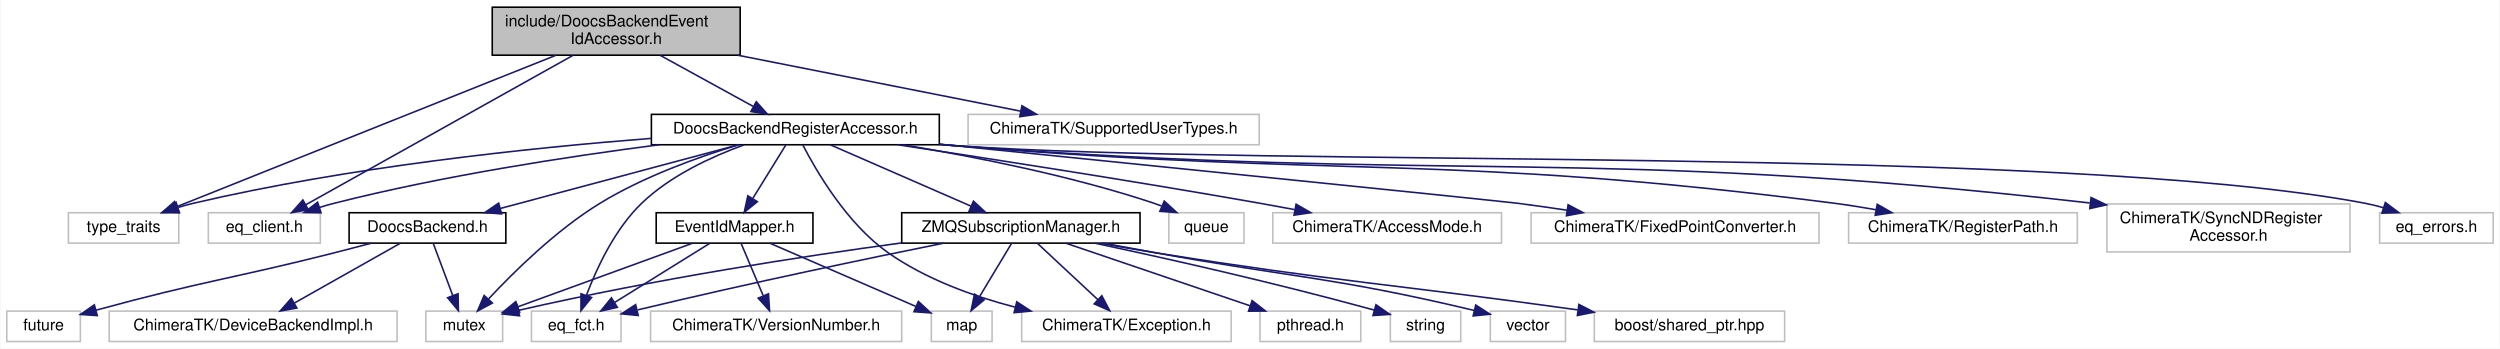
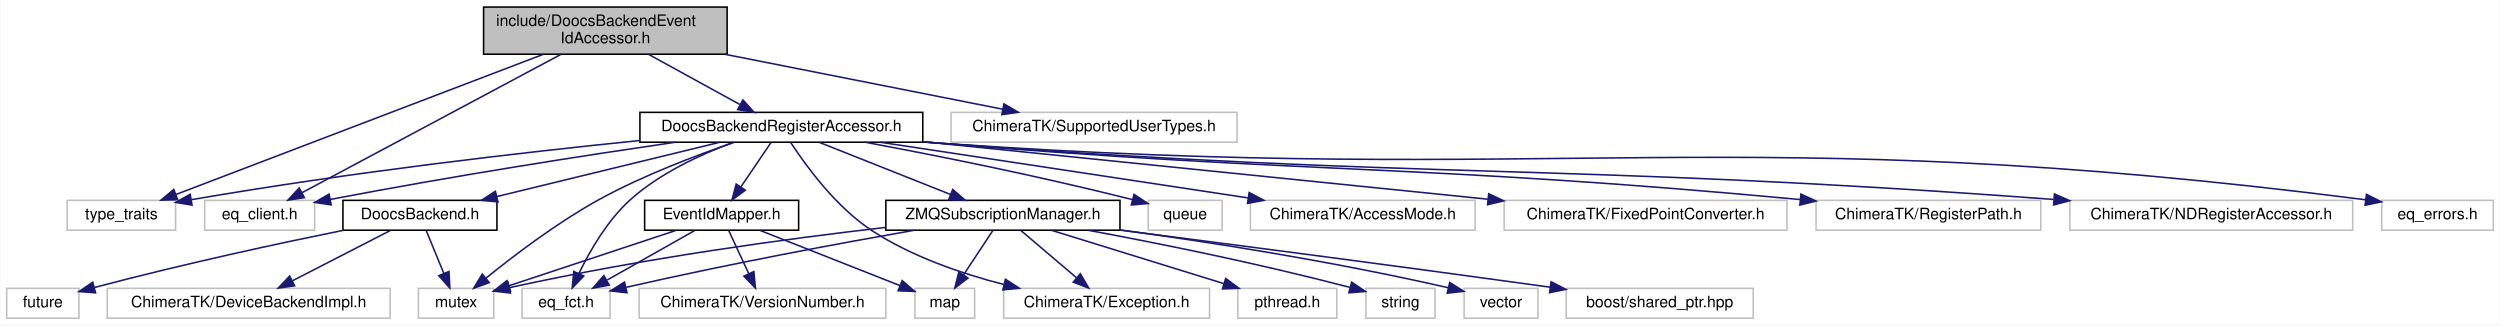
- <svg xmlns="http://www.w3.org/2000/svg" xmlns:xlink="http://www.w3.org/1999/xlink" width="1563pt" height="218pt" viewBox="0.00 0.00 1562.50 218.00">
-   <g id="graph0" class="graph" transform="scale(1 1) rotate(0) translate(4 214)">
-     <polygon fill="#ffffff" stroke="transparent" points="-4,4 -4,-214 1558.5,-214 1558.5,4 -4,4" />
+ <svg xmlns="http://www.w3.org/2000/svg" xmlns:xlink="http://www.w3.org/1999/xlink" width="1591pt" height="207pt" viewBox="0.00 0.00 1590.50 207.00">
+   <g id="graph0" class="graph" transform="scale(1 1) rotate(0) translate(4 203)">
+     <polygon fill="#ffffff" stroke="transparent" points="-4,4 -4,-203 1586.5,-203 1586.5,4 -4,4" />
    <g id="node1" class="node">
-       <polygon fill="#bfbfbf" stroke="#000000" points="303.5,-179.5 303.5,-209.5 458.5,-209.5 458.5,-179.5 303.5,-179.5" />
-       <text text-anchor="start" x="311.5" y="-197.5" font-family="Helvetica,sans-Serif" font-size="10.00" fill="#000000">include/DoocsBackendEvent</text>
-       <text text-anchor="middle" x="381" y="-186.5" font-family="Helvetica,sans-Serif" font-size="10.00" fill="#000000">IdAccessor.h</text>
+       <polygon fill="#bfbfbf" stroke="#000000" points="303.5,-168.5 303.5,-198.5 458.5,-198.5 458.5,-168.5 303.5,-168.5" />
+       <text text-anchor="start" x="311.5" y="-186.5" font-family="Helvetica,sans-Serif" font-size="10.00" fill="#000000">include/DoocsBackendEvent</text>
+       <text text-anchor="middle" x="381" y="-175.5" font-family="Helvetica,sans-Serif" font-size="10.00" fill="#000000">IdAccessor.h</text>
    </g>
    <g id="node2" class="node">
-       <polygon fill="#ffffff" stroke="#bfbfbf" points="38.5,-62 38.5,-81 107.5,-81 107.5,-62 38.5,-62" />
-       <text text-anchor="middle" x="73" y="-69" font-family="Helvetica,sans-Serif" font-size="10.00" fill="#000000">type_traits</text>
+       <polygon fill="#ffffff" stroke="#bfbfbf" points="38.5,-56.5 38.5,-75.5 107.5,-75.5 107.5,-56.5 38.5,-56.5" />
+       <text text-anchor="middle" x="73" y="-63.5" font-family="Helvetica,sans-Serif" font-size="10.00" fill="#000000">type_traits</text>
    </g>
    <g id="edge1" class="edge">
-       <path fill="none" stroke="#191970" d="M343.233,-179.418C282.493,-155.161 164.079,-107.872 106.307,-84.801" />
-       <polygon fill="#191970" stroke="#191970" points="107.497,-81.508 96.912,-81.049 104.901,-88.008 107.497,-81.508" />
+       <path fill="none" stroke="#191970" d="M341.679,-168.499C280.97,-145.339 165.408,-101.253 107.656,-79.221" />
+       <polygon fill="#191970" stroke="#191970" points="108.826,-75.921 98.236,-75.627 106.331,-82.462 108.826,-75.921" />
    </g>
    <g id="node3" class="node">
-       <polygon fill="#ffffff" stroke="#bfbfbf" points="126,-62 126,-81 196,-81 196,-62 126,-62" />
-       <text text-anchor="middle" x="161" y="-69" font-family="Helvetica,sans-Serif" font-size="10.00" fill="#000000">eq_client.h</text>
+       <polygon fill="#ffffff" stroke="#bfbfbf" points="126,-56.5 126,-75.5 196,-75.5 196,-56.5 126,-56.5" />
+       <text text-anchor="middle" x="161" y="-63.5" font-family="Helvetica,sans-Serif" font-size="10.00" fill="#000000">eq_client.h</text>
    </g>
    <g id="edge2" class="edge">
-       <path fill="none" stroke="#191970" d="M354.024,-179.418C311.355,-155.562 228.841,-109.429 186.872,-85.965" />
-       <polygon fill="#191970" stroke="#191970" points="188.516,-82.874 178.08,-81.049 185.1,-88.984 188.516,-82.874" />
+       <path fill="none" stroke="#191970" d="M352.689,-168.38C310.054,-145.608 229.909,-102.804 188.036,-80.439" />
+       <polygon fill="#191970" stroke="#191970" points="189.453,-77.228 178.983,-75.605 186.155,-83.403 189.453,-77.228" />
    </g>
    <g id="node4" class="node">
-       <polygon fill="#ffffff" stroke="#bfbfbf" points="601,-123.5 601,-142.5 783,-142.5 783,-123.5 601,-123.5" />
-       <text text-anchor="middle" x="692" y="-130.5" font-family="Helvetica,sans-Serif" font-size="10.00" fill="#000000">ChimeraTK/SupportedUserTypes.h</text>
+       <polygon fill="#ffffff" stroke="#bfbfbf" points="601,-112.5 601,-131.5 783,-131.5 783,-112.5 601,-112.5" />
+       <text text-anchor="middle" x="692" y="-119.5" font-family="Helvetica,sans-Serif" font-size="10.00" fill="#000000">ChimeraTK/SupportedUserTypes.h</text>
    </g>
    <g id="edge3" class="edge">
-       <path fill="none" stroke="#191970" d="M457.079,-179.455C511.588,-168.676 583.894,-154.378 633.819,-144.505" />
-       <polygon fill="#191970" stroke="#191970" points="634.675,-147.904 643.806,-142.53 633.317,-141.037 634.675,-147.904" />
+       <path fill="none" stroke="#191970" d="M457.079,-168.455C511.588,-157.676 583.894,-143.378 633.819,-133.505" />
+       <polygon fill="#191970" stroke="#191970" points="634.675,-136.904 643.806,-131.53 633.317,-130.037 634.675,-136.904" />
    </g>
    <g id="node5" class="node">
      <g id="a_node5">
        <a xlink:href="_doocs_backend_register_accessor_8h.html" target="_top" xlink:title="DoocsBackendRegisterAccessor.h">
-           <polygon fill="#ffffff" stroke="#000000" points="403,-123.5 403,-142.5 583,-142.5 583,-123.5 403,-123.5" />
-           <text text-anchor="middle" x="493" y="-130.5" font-family="Helvetica,sans-Serif" font-size="10.00" fill="#000000">DoocsBackendRegisterAccessor.h</text>
+           <polygon fill="#ffffff" stroke="#000000" points="403,-112.5 403,-131.5 583,-131.5 583,-112.5 403,-112.5" />
+           <text text-anchor="middle" x="493" y="-119.5" font-family="Helvetica,sans-Serif" font-size="10.00" fill="#000000">DoocsBackendRegisterAccessor.h</text>
        </a>
      </g>
    </g>
    <g id="edge4" class="edge">
-       <path fill="none" stroke="#191970" d="M408.398,-179.455C426.102,-169.734 449.019,-157.15 466.536,-147.532" />
-       <polygon fill="#191970" stroke="#191970" points="468.563,-150.411 475.644,-142.53 465.194,-144.276 468.563,-150.411" />
+       <path fill="none" stroke="#191970" d="M408.398,-168.455C426.102,-158.734 449.019,-146.15 466.536,-136.532" />
+       <polygon fill="#191970" stroke="#191970" points="468.563,-139.411 475.644,-131.53 465.194,-133.276 468.563,-139.411" />
    </g>
    <g id="edge7" class="edge">
-       <path fill="none" stroke="#191970" d="M402.775,-127.479C326.001,-121.474 213.204,-109.548 117,-87 113.767,-86.242 110.441,-85.33 107.135,-84.331" />
-       <polygon fill="#191970" stroke="#191970" points="107.98,-80.925 97.388,-81.148 105.806,-87.579 107.98,-80.925" />
+       <path fill="none" stroke="#191970" d="M402.976,-113.586C328.955,-106.066 221.17,-93.743 117.535,-75.935" />
+       <polygon fill="#191970" stroke="#191970" points="117.972,-72.458 107.52,-74.195 116.773,-79.355 117.972,-72.458" />
    </g>
    <g id="edge13" class="edge">
-       <path fill="none" stroke="#191970" d="M407.748,-123.483C349.99,-116.038 272.237,-104.064 205,-87 201.86,-86.203 198.627,-85.277 195.407,-84.281" />
-       <polygon fill="#191970" stroke="#191970" points="196.483,-80.951 185.89,-81.145 194.292,-87.599 196.483,-80.951" />
+       <path fill="none" stroke="#191970" d="M425.571,-112.498C369.351,-104.285 286.936,-91.574 205.895,-76.079" />
+       <polygon fill="#191970" stroke="#191970" points="206.503,-72.632 196.021,-74.175 205.178,-79.505 206.503,-72.632" />
    </g>
    <g id="node6" class="node">
      <polygon fill="#ffffff" stroke="#bfbfbf" points="262,-.5 262,-19.5 310,-19.5 310,-.5 262,-.5" />
      <text text-anchor="middle" x="286" y="-7.5" font-family="Helvetica,sans-Serif" font-size="10.00" fill="#000000">mutex</text>
    </g>
    <g id="edge5" class="edge">
-       <path fill="none" stroke="#191970" d="M457.482,-123.482C432.239,-115.814 398.142,-103.578 371,-87 343.692,-70.321 317.174,-44.239 301.214,-27.133" />
-       <polygon fill="#191970" stroke="#191970" points="303.601,-24.556 294.271,-19.536 298.434,-29.279 303.601,-24.556" />
+       <path fill="none" stroke="#191970" d="M462.998,-112.425C439.015,-104.229 404.91,-91.338 377,-76 350.543,-61.46 322.833,-40.394 305.045,-25.997" />
+       <polygon fill="#191970" stroke="#191970" points="307.109,-23.163 297.159,-19.523 302.667,-28.573 307.109,-23.163" />
    </g>
    <g id="node7" class="node">
-       <polygon fill="#ffffff" stroke="#bfbfbf" points="726.5,-62 726.5,-81 773.5,-81 773.5,-62 726.5,-62" />
-       <text text-anchor="middle" x="750" y="-69" font-family="Helvetica,sans-Serif" font-size="10.00" fill="#000000">queue</text>
+       <polygon fill="#ffffff" stroke="#bfbfbf" points="726.5,-56.5 726.5,-75.5 773.5,-75.5 773.5,-56.5 726.5,-56.5" />
+       <text text-anchor="middle" x="750" y="-63.5" font-family="Helvetica,sans-Serif" font-size="10.00" fill="#000000">queue</text>
    </g>
    <g id="edge6" class="edge">
-       <path fill="none" stroke="#191970" d="M560.243,-123.459C605.305,-116.032 665.574,-104.089 717,-87 718.652,-86.451 720.33,-85.841 722.009,-85.19" />
-       <polygon fill="#191970" stroke="#191970" points="723.652,-88.294 731.468,-81.141 720.897,-81.859 723.652,-88.294" />
+       <path fill="none" stroke="#191970" d="M546.265,-112.486C589.621,-104.419 652.57,-91.978 716.439,-75.966" />
+       <polygon fill="#191970" stroke="#191970" points="717.446,-79.321 726.28,-73.472 715.726,-72.536 717.446,-79.321" />
    </g>
    <g id="node8" class="node">
-       <polygon fill="#ffffff" stroke="#bfbfbf" points="791.5,-62 791.5,-81 934.5,-81 934.5,-62 791.5,-62" />
-       <text text-anchor="middle" x="863" y="-69" font-family="Helvetica,sans-Serif" font-size="10.00" fill="#000000">ChimeraTK/AccessMode.h</text>
+       <polygon fill="#ffffff" stroke="#bfbfbf" points="791.5,-56.5 791.5,-75.5 934.5,-75.5 934.5,-56.5 791.5,-56.5" />
+       <text text-anchor="middle" x="863" y="-63.5" font-family="Helvetica,sans-Serif" font-size="10.00" fill="#000000">ChimeraTK/AccessMode.h</text>
    </g>
    <g id="edge8" class="edge">
-       <path fill="none" stroke="#191970" d="M557.034,-123.483C615.866,-114.588 705.435,-100.662 783,-87 790.184,-85.735 797.72,-84.35 805.174,-82.946" />
-       <polygon fill="#191970" stroke="#191970" points="806.078,-86.337 815.247,-81.028 804.769,-79.46 806.078,-86.337" />
+       <path fill="none" stroke="#191970" d="M556.185,-112.437C620.971,-102.631 721.636,-87.396 789.838,-77.073" />
+       <polygon fill="#191970" stroke="#191970" points="790.712,-80.481 800.076,-75.524 789.665,-73.56 790.712,-80.481" />
    </g>
    <g id="node9" class="node">
      <polygon fill="#ffffff" stroke="#bfbfbf" points="634.5,-.5 634.5,-19.5 765.5,-19.5 765.5,-.5 634.5,-.5" />
      <text text-anchor="middle" x="700" y="-7.5" font-family="Helvetica,sans-Serif" font-size="10.00" fill="#000000">ChimeraTK/Exception.h</text>
    </g>
    <g id="edge9" class="edge">
-       <path fill="none" stroke="#191970" d="M497.653,-123.416C506.042,-107.134 525.253,-74.085 551,-56 574.377,-39.58 603.797,-28.881 630.307,-21.977" />
-       <polygon fill="#191970" stroke="#191970" points="631.434,-25.304 640.306,-19.512 629.759,-18.507 631.434,-25.304" />
+       <path fill="none" stroke="#191970" d="M498.896,-112.427C508.213,-98.082 527.696,-71.09 551,-56 576.096,-39.749 607.269,-28.959 634.605,-21.942" />
+       <polygon fill="#191970" stroke="#191970" points="635.603,-25.301 644.484,-19.524 633.939,-18.502 635.603,-25.301" />
    </g>
    <g id="node10" class="node">
-       <polygon fill="#ffffff" stroke="#bfbfbf" points="953,-62 953,-81 1133,-81 1133,-62 953,-62" />
-       <text text-anchor="middle" x="1043" y="-69" font-family="Helvetica,sans-Serif" font-size="10.00" fill="#000000">ChimeraTK/FixedPointConverter.h</text>
+       <polygon fill="#ffffff" stroke="#bfbfbf" points="953,-56.5 953,-75.5 1133,-75.5 1133,-56.5 953,-56.5" />
+       <text text-anchor="middle" x="1043" y="-63.5" font-family="Helvetica,sans-Serif" font-size="10.00" fill="#000000">ChimeraTK/FixedPointConverter.h</text>
    </g>
    <g id="edge10" class="edge">
-       <path fill="none" stroke="#191970" d="M583.105,-123.871C712.147,-110.788 935.145,-88.144 944,-87 954.198,-85.683 964.965,-84.147 975.494,-82.565" />
-       <polygon fill="#191970" stroke="#191970" points="976.133,-86.008 985.49,-81.038 975.076,-79.088 976.133,-86.008" />
+       <path fill="none" stroke="#191970" d="M583.205,-112.815C682.008,-102.756 840.042,-86.665 942.68,-76.214" />
+       <polygon fill="#191970" stroke="#191970" points="943.151,-79.685 952.745,-75.19 942.442,-72.721 943.151,-79.685" />
    </g>
    <g id="node11" class="node">
-       <polygon fill="#ffffff" stroke="#bfbfbf" points="1151.5,-62 1151.5,-81 1294.5,-81 1294.5,-62 1151.5,-62" />
-       <text text-anchor="middle" x="1223" y="-69" font-family="Helvetica,sans-Serif" font-size="10.00" fill="#000000">ChimeraTK/RegisterPath.h</text>
+       <polygon fill="#ffffff" stroke="#bfbfbf" points="1151.5,-56.5 1151.5,-75.5 1294.5,-75.5 1294.5,-56.5 1151.5,-56.5" />
+       <text text-anchor="middle" x="1223" y="-63.5" font-family="Helvetica,sans-Serif" font-size="10.00" fill="#000000">ChimeraTK/RegisterPath.h</text>
    </g>
    <g id="edge11" class="edge">
-       <path fill="none" stroke="#191970" d="M583.096,-123.763C586.099,-123.499 589.073,-123.243 592,-123 836.124,-102.687 899.012,-118.08 1142,-87 1150.668,-85.891 1159.806,-84.43 1168.698,-82.848" />
-       <polygon fill="#191970" stroke="#191970" points="1169.396,-86.278 1178.595,-81.022 1168.126,-79.395 1169.396,-86.278" />
+       <path fill="none" stroke="#191970" d="M583.096,-112.763C586.099,-112.499 589.073,-112.243 592,-112 832.786,-91.965 896.387,-98.822 1141.186,-76.022" />
+       <polygon fill="#191970" stroke="#191970" points="1141.841,-79.476 1151.471,-75.057 1141.187,-72.507 1141.841,-79.476" />
    </g>
    <g id="node12" class="node">
-       <polygon fill="#ffffff" stroke="#bfbfbf" points="1313,-56.5 1313,-86.5 1465,-86.5 1465,-56.5 1313,-56.5" />
-       <text text-anchor="start" x="1321" y="-74.5" font-family="Helvetica,sans-Serif" font-size="10.00" fill="#000000">ChimeraTK/SyncNDRegister</text>
-       <text text-anchor="middle" x="1389" y="-63.5" font-family="Helvetica,sans-Serif" font-size="10.00" fill="#000000">Accessor.h</text>
+       <polygon fill="#ffffff" stroke="#bfbfbf" points="1313,-56.5 1313,-75.5 1493,-75.5 1493,-56.5 1313,-56.5" />
+       <text text-anchor="middle" x="1403" y="-63.5" font-family="Helvetica,sans-Serif" font-size="10.00" fill="#000000">ChimeraTK/NDRegisterAccessor.h</text>
    </g>
    <g id="edge12" class="edge">
-       <path fill="none" stroke="#191970" d="M583.091,-123.706C586.096,-123.458 589.072,-123.222 592,-123 904.55,-99.328 987.486,-122.978 1302.277,-87.102" />
-       <polygon fill="#191970" stroke="#191970" points="1303.08,-90.533 1312.614,-85.912 1302.28,-83.579 1303.08,-90.533" />
+       <path fill="none" stroke="#191970" d="M583.091,-112.706C586.096,-112.458 589.072,-112.222 592,-112 904.55,-88.328 986.308,-99.678 1302.524,-76.075" />
+       <polygon fill="#191970" stroke="#191970" points="1303.2,-79.534 1312.909,-75.294 1302.674,-72.554 1303.2,-79.534" />
    </g>
    <g id="node13" class="node">
      <polygon fill="#ffffff" stroke="#bfbfbf" points="328,-.5 328,-19.5 384,-19.5 384,-.5 328,-.5" />
      <text text-anchor="middle" x="356" y="-7.5" font-family="Helvetica,sans-Serif" font-size="10.00" fill="#000000">eq_fct.h</text>
    </g>
    <g id="edge14" class="edge">
-       <path fill="none" stroke="#191970" d="M461.006,-123.455C440.724,-116.112 415.012,-104.264 397,-87 380.158,-70.858 368.74,-46.265 362.317,-29.235" />
-       <polygon fill="#191970" stroke="#191970" points="365.596,-28.009 358.958,-19.751 358.997,-30.346 365.596,-28.009" />
+       <path fill="none" stroke="#191970" d="M462.275,-112.378C442.02,-104.887 415.852,-92.901 397,-76 382.452,-62.958 371.241,-43.546 364.249,-29.147" />
+       <polygon fill="#191970" stroke="#191970" points="367.269,-27.338 359.915,-19.711 360.908,-30.26 367.269,-27.338" />
    </g>
    <g id="node14" class="node">
-       <polygon fill="#ffffff" stroke="#bfbfbf" points="1483.5,-62 1483.5,-81 1554.5,-81 1554.5,-62 1483.5,-62" />
-       <text text-anchor="middle" x="1519" y="-69" font-family="Helvetica,sans-Serif" font-size="10.00" fill="#000000">eq_errors.h</text>
+       <polygon fill="#ffffff" stroke="#bfbfbf" points="1511.5,-56.5 1511.5,-75.5 1582.5,-75.5 1582.5,-56.5 1511.5,-56.5" />
+       <text text-anchor="middle" x="1547" y="-63.5" font-family="Helvetica,sans-Serif" font-size="10.00" fill="#000000">eq_errors.h</text>
    </g>
    <g id="edge15" class="edge">
-       <path fill="none" stroke="#191970" d="M583.088,-123.669C586.094,-123.432 589.071,-123.207 592,-123 787.673,-109.137 1281.229,-123.326 1474,-87 1477.908,-86.264 1481.937,-85.256 1485.903,-84.106" />
-       <polygon fill="#191970" stroke="#191970" points="1487.072,-87.407 1495.529,-81.025 1484.938,-80.74 1487.072,-87.407" />
+       <path fill="none" stroke="#191970" d="M583.088,-112.664C586.093,-112.428 589.071,-112.206 592,-112 992.415,-83.883 1098.847,-127.378 1501.078,-75.866" />
+       <polygon fill="#191970" stroke="#191970" points="1501.772,-79.306 1511.241,-74.553 1500.875,-72.363 1501.772,-79.306" />
    </g>
    <g id="node15" class="node">
      <g id="a_node15">
        <a xlink:href="_doocs_backend_8h.html" target="_top" xlink:title="DoocsBackend.h">
-           <polygon fill="#ffffff" stroke="#000000" points="214,-62 214,-81 312,-81 312,-62 214,-62" />
-           <text text-anchor="middle" x="263" y="-69" font-family="Helvetica,sans-Serif" font-size="10.00" fill="#000000">DoocsBackend.h</text>
+           <polygon fill="#ffffff" stroke="#000000" points="214,-56.5 214,-75.5 312,-75.5 312,-56.5 214,-56.5" />
+           <text text-anchor="middle" x="263" y="-63.5" font-family="Helvetica,sans-Serif" font-size="10.00" fill="#000000">DoocsBackend.h</text>
        </a>
      </g>
    </g>
    <g id="edge16" class="edge">
-       <path fill="none" stroke="#191970" d="M457.315,-123.458C417.281,-112.753 352.243,-95.363 308.565,-83.684" />
-       <polygon fill="#191970" stroke="#191970" points="309.334,-80.266 298.769,-81.064 307.525,-87.029 309.334,-80.266" />
+       <path fill="none" stroke="#191970" d="M453.723,-112.437C414.526,-102.893 354.2,-88.205 311.916,-77.91" />
+       <polygon fill="#191970" stroke="#191970" points="312.659,-74.489 302.115,-75.524 311.003,-81.29 312.659,-74.489" />
    </g>
    <g id="node18" class="node">
      <g id="a_node18">
        <a xlink:href="_event_id_mapper_8h.html" target="_top" xlink:title="EventIdMapper.h">
-           <polygon fill="#ffffff" stroke="#000000" points="406,-62 406,-81 504,-81 504,-62 406,-62" />
-           <text text-anchor="middle" x="455" y="-69" font-family="Helvetica,sans-Serif" font-size="10.00" fill="#000000">EventIdMapper.h</text>
+           <polygon fill="#ffffff" stroke="#000000" points="406,-56.5 406,-75.5 504,-75.5 504,-56.5 406,-56.5" />
+           <text text-anchor="middle" x="455" y="-63.5" font-family="Helvetica,sans-Serif" font-size="10.00" fill="#000000">EventIdMapper.h</text>
        </a>
      </g>
    </g>
    <g id="edge20" class="edge">
-       <path fill="none" stroke="#191970" d="M487.062,-123.391C481.573,-114.507 473.265,-101.06 466.481,-90.081" />
-       <polygon fill="#191970" stroke="#191970" points="469.255,-87.912 461.021,-81.245 463.3,-91.592 469.255,-87.912" />
+       <path fill="none" stroke="#191970" d="M486.381,-112.246C481.095,-104.456 473.546,-93.331 467.176,-83.944" />
+       <polygon fill="#191970" stroke="#191970" points="470.055,-81.952 461.543,-75.643 464.262,-85.883 470.055,-81.952" />
    </g>
    <g id="node21" class="node">
      <g id="a_node21">
        <a xlink:href="_z_m_q_subscription_manager_8h.html" target="_top" xlink:title="ZMQSubscriptionManager.h">
-           <polygon fill="#ffffff" stroke="#000000" points="559.5,-62 559.5,-81 708.5,-81 708.5,-62 559.5,-62" />
-           <text text-anchor="middle" x="634" y="-69" font-family="Helvetica,sans-Serif" font-size="10.00" fill="#000000">ZMQSubscriptionManager.h</text>
+           <polygon fill="#ffffff" stroke="#000000" points="559.5,-56.5 559.5,-75.5 708.5,-75.5 708.5,-56.5 559.5,-56.5" />
+           <text text-anchor="middle" x="634" y="-63.5" font-family="Helvetica,sans-Serif" font-size="10.00" fill="#000000">ZMQSubscriptionManager.h</text>
        </a>
      </g>
    </g>
    <g id="edge25" class="edge">
-       <path fill="none" stroke="#191970" d="M515.031,-123.391C538.623,-113.1 576.25,-96.689 602.863,-85.081" />
-       <polygon fill="#191970" stroke="#191970" points="604.357,-88.248 612.124,-81.042 601.558,-81.832 604.357,-88.248" />
+       <path fill="none" stroke="#191970" d="M517.239,-112.373C540.279,-103.223 575.121,-89.384 600.75,-79.206" />
+       <polygon fill="#191970" stroke="#191970" points="602.076,-82.445 610.077,-75.501 599.492,-75.939 602.076,-82.445" />
    </g>
    <g id="edge17" class="edge">
-       <path fill="none" stroke="#191970" d="M266.594,-61.891C269.849,-53.186 274.743,-40.102 278.801,-29.249" />
-       <polygon fill="#191970" stroke="#191970" points="282.131,-30.337 282.356,-19.745 275.574,-27.885 282.131,-30.337" />
+       <path fill="none" stroke="#191970" d="M267.006,-56.245C270.074,-48.778 274.4,-38.243 278.15,-29.114" />
+       <polygon fill="#191970" stroke="#191970" points="281.478,-30.223 282.04,-19.643 275.003,-27.563 281.478,-30.223" />
    </g>
    <g id="node16" class="node">
      <polygon fill="#ffffff" stroke="#bfbfbf" points="0,-.5 0,-19.5 46,-19.5 46,-.5 0,-.5" />
      <text text-anchor="middle" x="23" y="-7.5" font-family="Helvetica,sans-Serif" font-size="10.00" fill="#000000">future</text>
    </g>
    <g id="edge18" class="edge">
-       <path fill="none" stroke="#191970" d="M227.765,-61.929C220.261,-59.934 212.375,-57.87 205,-56 141.529,-39.905 122.757,-38.349 55.795,-20.087" />
-       <polygon fill="#191970" stroke="#191970" points="56.587,-16.675 46.017,-17.396 54.73,-23.424 56.587,-16.675" />
+       <path fill="none" stroke="#191970" d="M214.384,-56.471C174.282,-48.335 115.721,-35.825 55.988,-20.102" />
+       <polygon fill="#191970" stroke="#191970" points="56.567,-16.634 46.004,-17.446 54.768,-23.399 56.567,-16.634" />
    </g>
    <g id="node17" class="node">
      <polygon fill="#ffffff" stroke="#bfbfbf" points="64,-.5 64,-19.5 244,-19.5 244,-.5 64,-.5" />
      <text text-anchor="middle" x="154" y="-7.5" font-family="Helvetica,sans-Serif" font-size="10.00" fill="#000000">ChimeraTK/DeviceBackendImpl.h</text>
    </g>
    <g id="edge19" class="edge">
-       <path fill="none" stroke="#191970" d="M245.969,-61.891C228.211,-51.871 200.167,-36.048 179.712,-24.507" />
-       <polygon fill="#191970" stroke="#191970" points="181.341,-21.408 170.912,-19.542 177.901,-27.504 181.341,-21.408" />
+       <path fill="none" stroke="#191970" d="M244.014,-56.245C226.821,-47.413 201.276,-34.289 181.787,-24.276" />
+       <polygon fill="#191970" stroke="#191970" points="183.263,-21.099 172.769,-19.643 180.064,-27.326 183.263,-21.099" />
    </g>
    <g id="edge22" class="edge">
-       <path fill="none" stroke="#191970" d="M428.594,-61.891C399.148,-51.175 351.46,-33.821 319.433,-22.166" />
-       <polygon fill="#191970" stroke="#191970" points="320.628,-18.877 310.034,-18.746 318.234,-25.455 320.628,-18.877" />
+       <path fill="none" stroke="#191970" d="M425.948,-56.373C396.398,-46.582 350.651,-31.423 319.569,-21.123" />
+       <polygon fill="#191970" stroke="#191970" points="320.625,-17.786 310.032,-17.963 318.423,-24.431 320.625,-17.786" />
    </g>
    <g id="edge23" class="edge">
-       <path fill="none" stroke="#191970" d="M439.531,-61.891C423.548,-51.962 398.39,-36.333 379.857,-24.82" />
-       <polygon fill="#191970" stroke="#191970" points="381.702,-21.846 371.36,-19.542 378.008,-27.792 381.702,-21.846" />
+       <path fill="none" stroke="#191970" d="M437.755,-56.245C422.424,-47.573 399.78,-34.764 382.208,-24.825" />
+       <polygon fill="#191970" stroke="#191970" points="383.474,-21.52 373.047,-19.643 380.028,-27.613 383.474,-21.52" />
    </g>
    <g id="node19" class="node">
      <polygon fill="#ffffff" stroke="#bfbfbf" points="578,-.5 578,-19.5 616,-19.5 616,-.5 578,-.5" />
      <text text-anchor="middle" x="597" y="-7.5" font-family="Helvetica,sans-Serif" font-size="10.00" fill="#000000">map</text>
    </g>
    <g id="edge21" class="edge">
-       <path fill="none" stroke="#191970" d="M477.188,-61.891C501.78,-51.239 541.517,-34.03 568.422,-22.377" />
-       <polygon fill="#191970" stroke="#191970" points="569.916,-25.544 577.702,-18.358 567.134,-19.121 569.916,-25.544" />
+       <path fill="none" stroke="#191970" d="M479.411,-56.373C504.161,-46.612 542.435,-31.518 568.546,-21.221" />
+       <polygon fill="#191970" stroke="#191970" points="569.886,-24.455 577.905,-17.531 567.318,-17.943 569.886,-24.455" />
    </g>
    <g id="node20" class="node">
      <polygon fill="#ffffff" stroke="#bfbfbf" points="402.5,-.5 402.5,-19.5 559.5,-19.5 559.5,-.5 402.5,-.5" />
      <text text-anchor="middle" x="481" y="-7.5" font-family="Helvetica,sans-Serif" font-size="10.00" fill="#000000">ChimeraTK/VersionNumber.h</text>
    </g>
    <g id="edge24" class="edge">
-       <path fill="none" stroke="#191970" d="M459.062,-61.891C462.742,-53.186 468.274,-40.102 472.862,-29.249" />
-       <polygon fill="#191970" stroke="#191970" points="476.21,-30.319 476.88,-19.745 469.762,-27.593 476.21,-30.319" />
+       <path fill="none" stroke="#191970" d="M459.529,-56.245C463.033,-48.697 467.993,-38.016 472.262,-28.82" />
+       <polygon fill="#191970" stroke="#191970" points="475.486,-30.187 476.523,-19.643 469.137,-27.239 475.486,-30.187" />
    </g>
    <g id="edge28" class="edge">
-       <path fill="none" stroke="#191970" d="M559.31,-62.123C497.458,-53.709 407.18,-39.934 319.858,-19.962" />
-       <polygon fill="#191970" stroke="#191970" points="320.583,-16.537 310.051,-17.689 319.003,-23.357 320.583,-16.537" />
+       <path fill="none" stroke="#191970" d="M559.282,-58.272C497.412,-51.143 407.124,-39.064 319.842,-19.921" />
+       <polygon fill="#191970" stroke="#191970" points="320.562,-16.495 310.04,-17.738 319.04,-23.328 320.562,-16.495" />
    </g>
    <g id="edge33" class="edge">
-       <path fill="none" stroke="#191970" d="M644.312,-61.891C654.424,-52.468 670.044,-37.913 682.171,-26.614" />
-       <polygon fill="#191970" stroke="#191970" points="684.612,-29.123 689.542,-19.745 679.84,-24.002 684.612,-29.123" />
+       <path fill="none" stroke="#191970" d="M645.496,-56.245C655.244,-47.975 669.426,-35.942 680.88,-26.223" />
+       <polygon fill="#191970" stroke="#191970" points="683.275,-28.781 688.635,-19.643 678.746,-23.444 683.275,-28.781" />
    </g>
    <g id="edge32" class="edge">
-       <path fill="none" stroke="#191970" d="M585.817,-61.993C539.235,-52.624 466.444,-37.522 394.4,-20.251" />
-       <polygon fill="#191970" stroke="#191970" points="394.784,-16.743 384.242,-17.8 393.142,-23.548 394.784,-16.743" />
+       <path fill="none" stroke="#191970" d="M577.262,-56.415C530.561,-48.243 462.433,-35.677 394.28,-20.173" />
+       <polygon fill="#191970" stroke="#191970" points="394.756,-16.691 384.227,-17.864 393.19,-23.513 394.756,-16.691" />
    </g>
    <g id="edge29" class="edge">
-       <path fill="none" stroke="#191970" d="M628.219,-61.891C622.874,-53.007 614.784,-39.56 608.179,-28.581" />
-       <polygon fill="#191970" stroke="#191970" points="611.017,-26.509 602.863,-19.745 605.019,-30.118 611.017,-26.509" />
+       <path fill="none" stroke="#191970" d="M627.555,-56.245C622.462,-48.537 615.209,-37.56 609.048,-28.235" />
+       <polygon fill="#191970" stroke="#191970" points="611.804,-26.057 603.371,-19.643 605.963,-29.916 611.804,-26.057" />
    </g>
    <g id="node22" class="node">
      <polygon fill="#ffffff" stroke="#bfbfbf" points="783.5,-.5 783.5,-19.5 846.5,-19.5 846.5,-.5 783.5,-.5" />
      <text text-anchor="middle" x="815" y="-7.5" font-family="Helvetica,sans-Serif" font-size="10.00" fill="#000000">pthread.h</text>
    </g>
    <g id="edge26" class="edge">
-       <path fill="none" stroke="#191970" d="M662.281,-61.891C693.23,-51.375 742.994,-34.466 777.257,-22.824" />
-       <polygon fill="#191970" stroke="#191970" points="778.575,-26.073 786.917,-19.542 776.323,-19.445 778.575,-26.073" />
+       <path fill="none" stroke="#191970" d="M665.115,-56.373C695.343,-47.021 741.396,-32.773 774.474,-22.538" />
+       <polygon fill="#191970" stroke="#191970" points="775.772,-25.8 784.291,-19.501 773.703,-19.113 775.772,-25.8" />
    </g>
    <g id="node23" class="node">
      <polygon fill="#ffffff" stroke="#bfbfbf" points="865,-.5 865,-19.5 909,-19.5 909,-.5 865,-.5" />
      <text text-anchor="middle" x="887" y="-7.5" font-family="Helvetica,sans-Serif" font-size="10.00" fill="#000000">string</text>
    </g>
    <g id="edge27" class="edge">
-       <path fill="none" stroke="#191970" d="M680.204,-61.967C723.194,-52.833 789.203,-38.133 855.011,-20.117" />
-       <polygon fill="#191970" stroke="#191970" points="856.01,-23.473 864.717,-17.436 854.145,-16.726 856.01,-23.473" />
+       <path fill="none" stroke="#191970" d="M688.211,-56.457C731.1,-48.525 792.657,-36.295 854.764,-20.128" />
+       <polygon fill="#191970" stroke="#191970" points="855.957,-23.433 864.734,-17.5 854.172,-16.665 855.957,-23.433" />
    </g>
    <g id="node24" class="node">
      <polygon fill="#ffffff" stroke="#bfbfbf" points="927.5,-.5 927.5,-19.5 974.5,-19.5 974.5,-.5 927.5,-.5" />
      <text text-anchor="middle" x="951" y="-7.5" font-family="Helvetica,sans-Serif" font-size="10.00" fill="#000000">vector</text>
    </g>
    <g id="edge30" class="edge">
-       <path fill="none" stroke="#191970" d="M685.524,-61.956C696.256,-59.978 707.496,-57.914 718,-56 803.73,-40.375 828.468,-41.06 917.323,-19.94" />
-       <polygon fill="#191970" stroke="#191970" points="918.392,-23.282 927.297,-17.542 916.756,-16.476 918.392,-23.282" />
+       <path fill="none" stroke="#191970" d="M708.678,-56.683C763.901,-49.152 841.044,-37.294 917.504,-19.86" />
+       <polygon fill="#191970" stroke="#191970" points="918.355,-23.256 927.309,-17.593 916.778,-16.436 918.355,-23.256" />
    </g>
    <g id="node25" class="node">
      <polygon fill="#ffffff" stroke="#bfbfbf" points="992.5,-.5 992.5,-19.5 1111.5,-19.5 1111.5,-.5 992.5,-.5" />
      <text text-anchor="middle" x="1052" y="-7.5" font-family="Helvetica,sans-Serif" font-size="10.00" fill="#000000">boost/shared_ptr.hpp</text>
    </g>
    <g id="edge31" class="edge">
-       <path fill="none" stroke="#191970" d="M683.679,-61.925C694.946,-59.868 706.871,-57.779 718,-56 832.583,-37.685 864.162,-36.72 982.143,-20.246" />
-       <polygon fill="#191970" stroke="#191970" points="982.886,-23.676 992.302,-18.819 981.912,-16.744 982.886,-23.676" />
+       <path fill="none" stroke="#191970" d="M708.806,-56.506C777.418,-47.72 882.14,-34.117 982.313,-20.221" />
+       <polygon fill="#191970" stroke="#191970" points="982.881,-23.676 992.303,-18.832 981.917,-16.742 982.881,-23.676" />
    </g>
  </g>
</svg>
